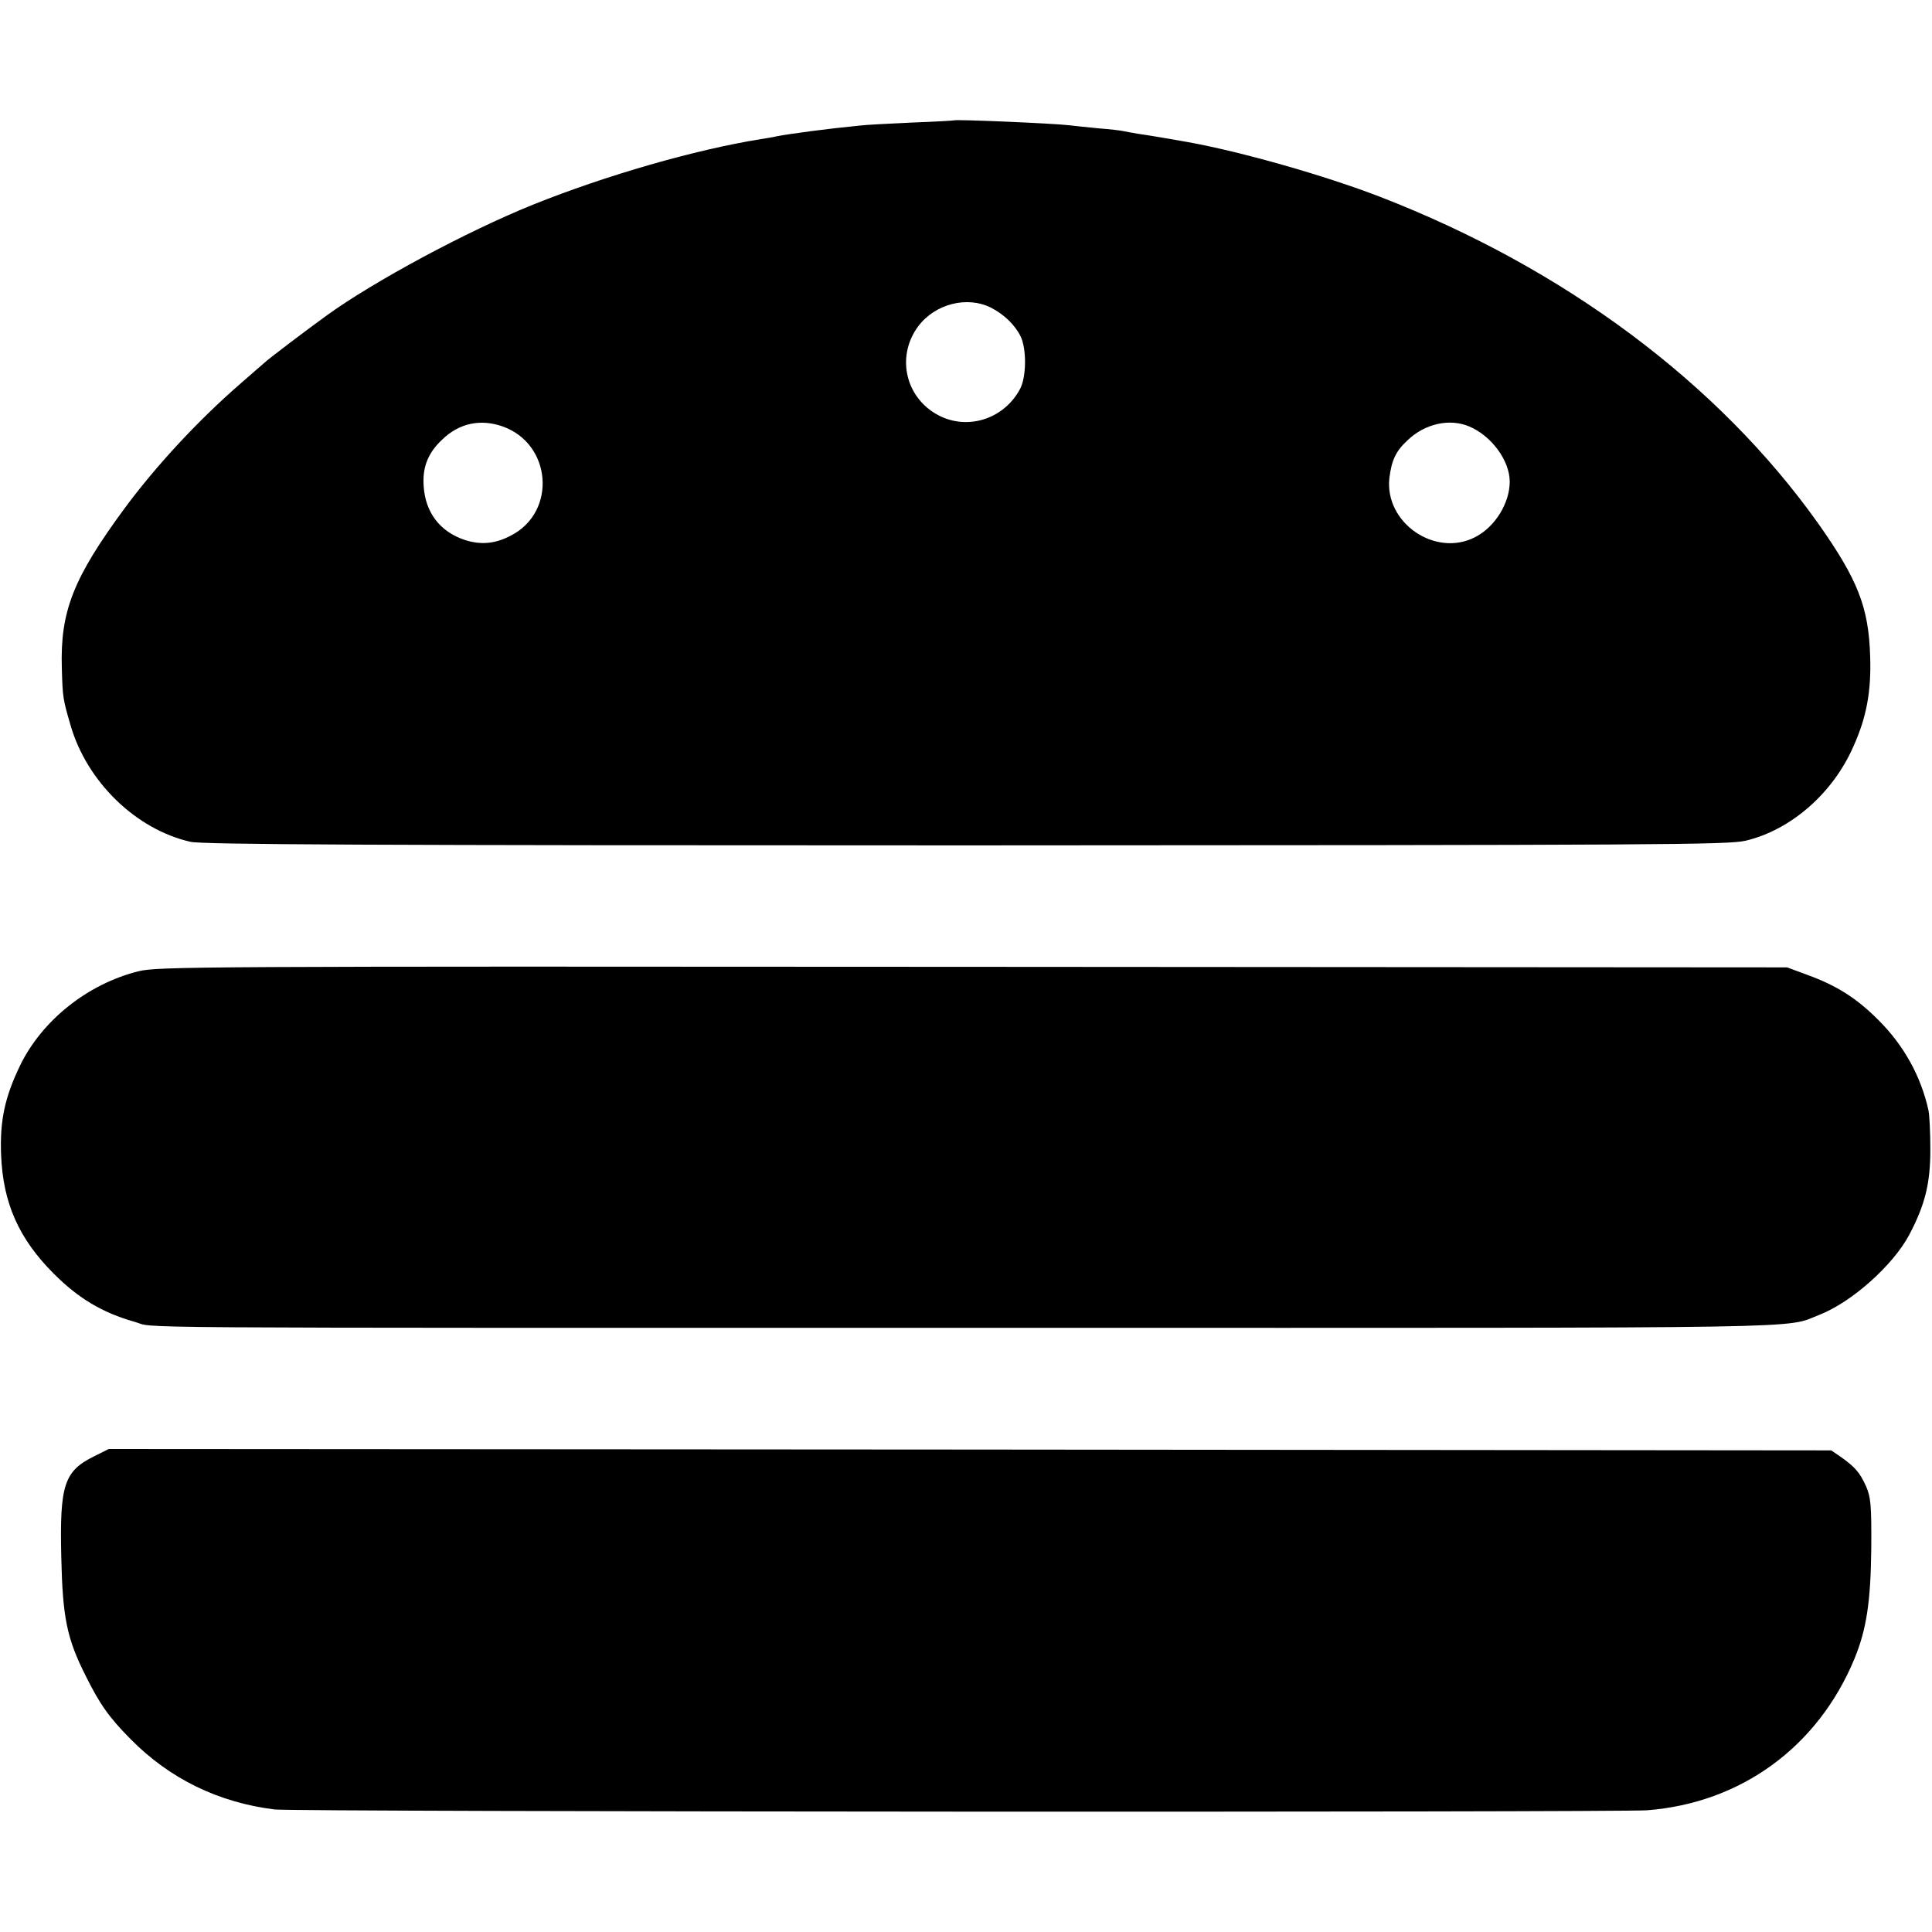
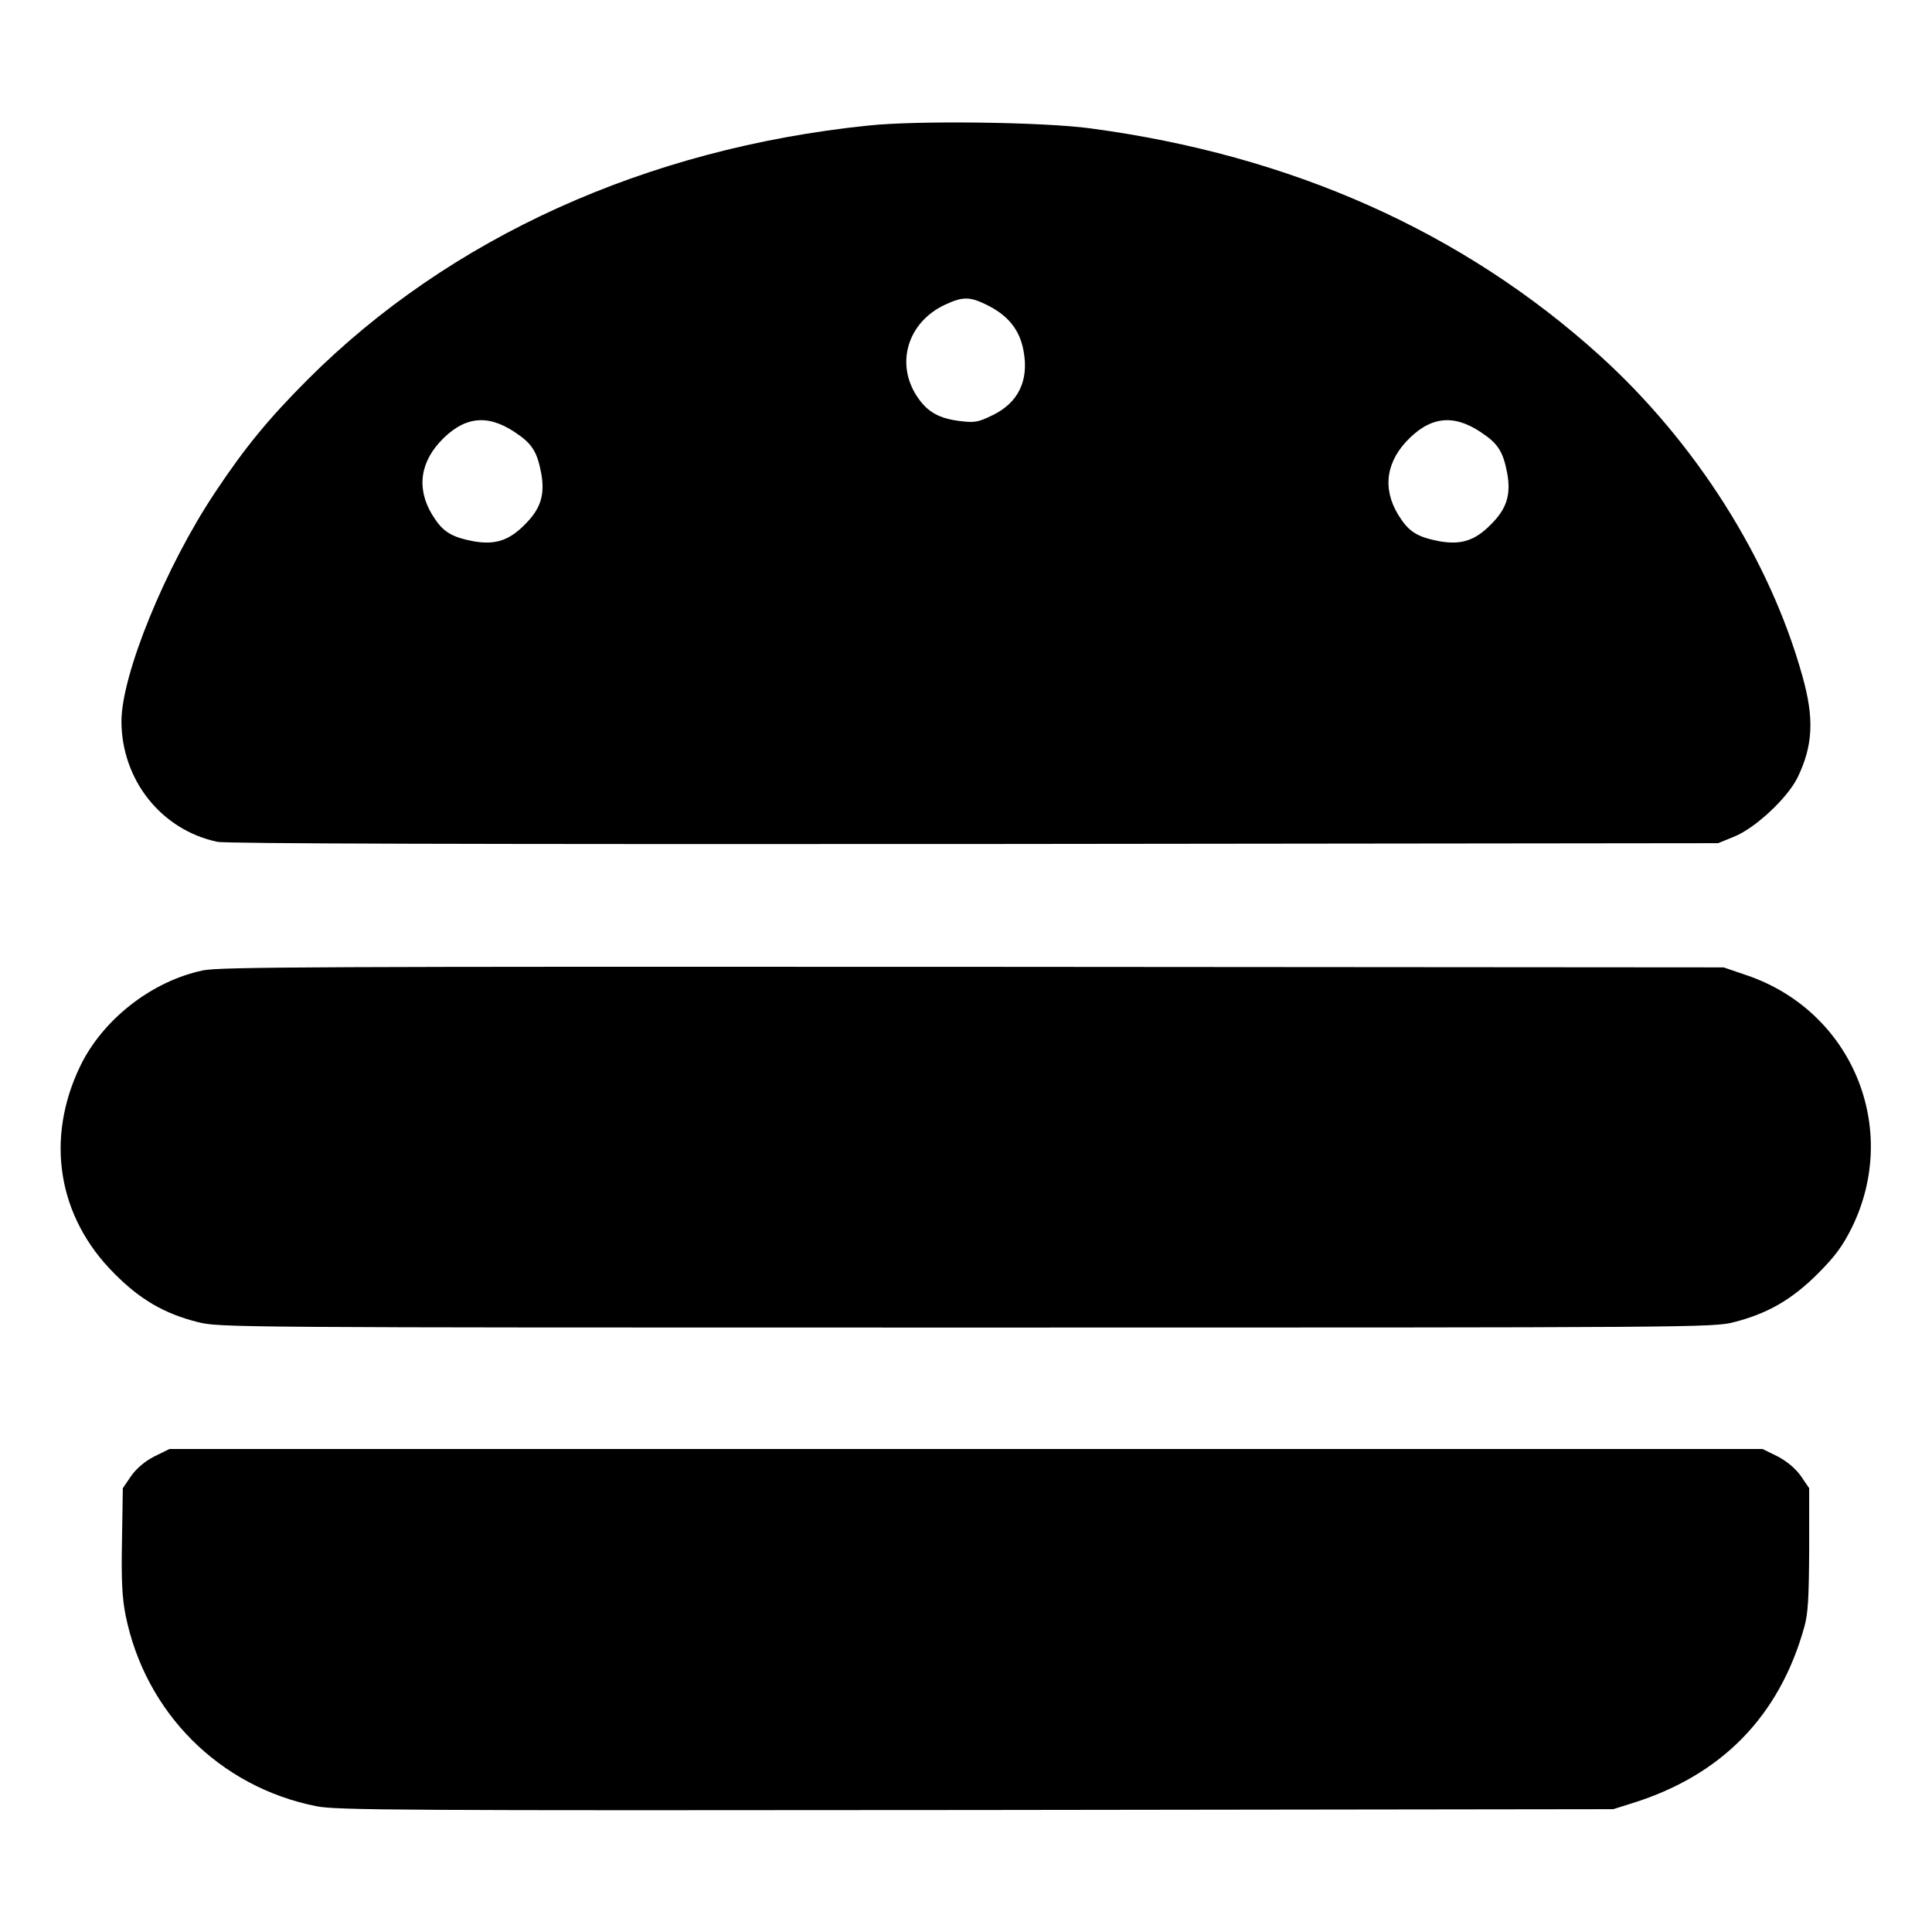
<svg xmlns="http://www.w3.org/2000/svg" version="1.0" width="700pt" height="700pt" viewBox="0 0 700 700" preserveAspectRatio="xMidYMid meet">
  <g transform="translate(0,700) scale(0.1,-0.1)" fill="#000000" stroke="none">
-     <path d="M3457 6564 c-1 -1 -69 -5 -152 -8 -82 -4 -168 -8 -190 -11 -113 -11 -250 -29 -302 -39 -11 -3 -37 -7 -56 -10 -237 -38 -561 -131 -827 -238 -240 -97 -573 -276 -745 -400 -72 -52 -215 -160 -230 -175 -11 -10 -50 -43 -85 -74 -152 -132 -304 -296 -418 -450 -187 -254 -234 -374 -228 -579 3 -108 4 -113 32 -209 59 -203 236 -376 434 -421 43 -10 635 -13 2810 -13 2530 1 2761 2 2825 17 164 39 316 172 390 341 48 106 65 200 61 325 -5 180 -45 280 -188 483 -361 508 -919 925 -1588 1184 -197 76 -497 162 -695 198 -55 10 -144 25 -180 30 -22 4 -47 8 -55 10 -8 2 -49 7 -90 10 -41 4 -88 9 -105 11 -55 7 -413 22 -418 18z m134 -679 c47 -24 87 -63 107 -104 22 -46 21 -146 -2 -190 -55 -104 -179 -149 -285 -101 -128 59 -168 215 -84 328 61 81 177 111 264 67z m-1770 -430 c178 -63 197 -309 31 -395 -58 -31 -111 -35 -169 -16 -89 30 -142 99 -148 195 -5 68 16 121 68 169 61 59 138 75 218 47z m3502 0 c81 -34 147 -124 147 -200 0 -78 -53 -164 -125 -201 -145 -75 -329 52 -311 214 8 64 23 97 65 136 63 61 153 81 224 51z" />
-     <path d="M502 3481 c-184 -46 -349 -177 -429 -341 -55 -114 -74 -199 -69 -325 7 -174 64 -303 191 -430 90 -90 176 -141 292 -174 89 -24 -206 -22 3219 -22 2943 0 2755 -4 2888 48 116 46 264 178 323 288 58 110 77 187 77 310 0 61 -3 125 -7 143 -27 122 -89 235 -182 327 -79 79 -150 124 -257 163 l-73 27 -2950 2 c-2814 2 -2953 1 -3023 -16z" />
-     <path d="M342 1724 c-110 -54 -126 -104 -120 -365 5 -221 20 -295 89 -432 52 -104 84 -149 162 -228 142 -144 319 -230 522 -255 74 -9 4858 -11 4972 -3 341 26 620 230 752 549 44 107 59 208 61 401 1 158 -2 185 -19 224 -22 49 -40 70 -91 106 l-35 24 -3120 3 -3121 2 -52 -26z" />
+     <path d="M3145 6545 c-804 -83 -1516 -406 -2030 -920 -142 -142 -228 -247 -335 -408 -181 -271 -340 -662 -340 -831 1 -213 145 -393 347 -436 32 -7 932 -9 2743 -8 l2695 3 59 24 c76 31 192 139 229 214 56 116 61 214 17 369 -118 422 -386 845 -735 1161 -496 448 -1117 725 -1845 822 -170 23 -629 29 -805 10z m433 -651 c76 -38 118 -91 131 -168 19 -106 -20 -186 -114 -231 -49 -24 -63 -27 -113 -21 -79 9 -122 33 -159 89 -80 120 -34 270 101 333 65 30 90 30 154 -2z m-1714 -459 c64 -42 82 -71 97 -150 14 -78 -2 -129 -60 -186 -57 -58 -108 -74 -186 -60 -74 14 -106 32 -138 79 -67 96 -61 195 16 280 85 92 170 104 271 37z m3500 0 c64 -42 82 -71 97 -150 14 -78 -2 -129 -60 -186 -57 -58 -108 -74 -186 -60 -74 14 -106 32 -138 79 -67 96 -61 195 16 280 85 92 170 104 271 37z" />
+     <path d="M735 3484 c-185 -39 -362 -177 -444 -346 -128 -265 -82 -548 124 -753 92 -93 181 -145 301 -175 76 -20 123 -20 2784 -20 2661 0 2708 0 2784 20 121 31 209 82 302 175 63 63 90 100 123 166 178 361 1 787 -382 916 l-82 28 -2720 2 c-2365 1 -2729 0 -2790 -13z" />
+     <path d="M559 1723 c-35 -18 -64 -43 -84 -71 l-30 -44 -3 -190 c-3 -146 1 -210 13 -270 71 -353 340 -622 690 -692 72 -15 301 -16 2390 -14 l2310 3 70 22 c323 101 532 315 622 637 14 49 17 105 18 283 l0 221 -30 44 c-20 28 -49 52 -84 71 l-55 27 -2886 0 -2886 0 -55 -27z" />
  </g>
</svg>
